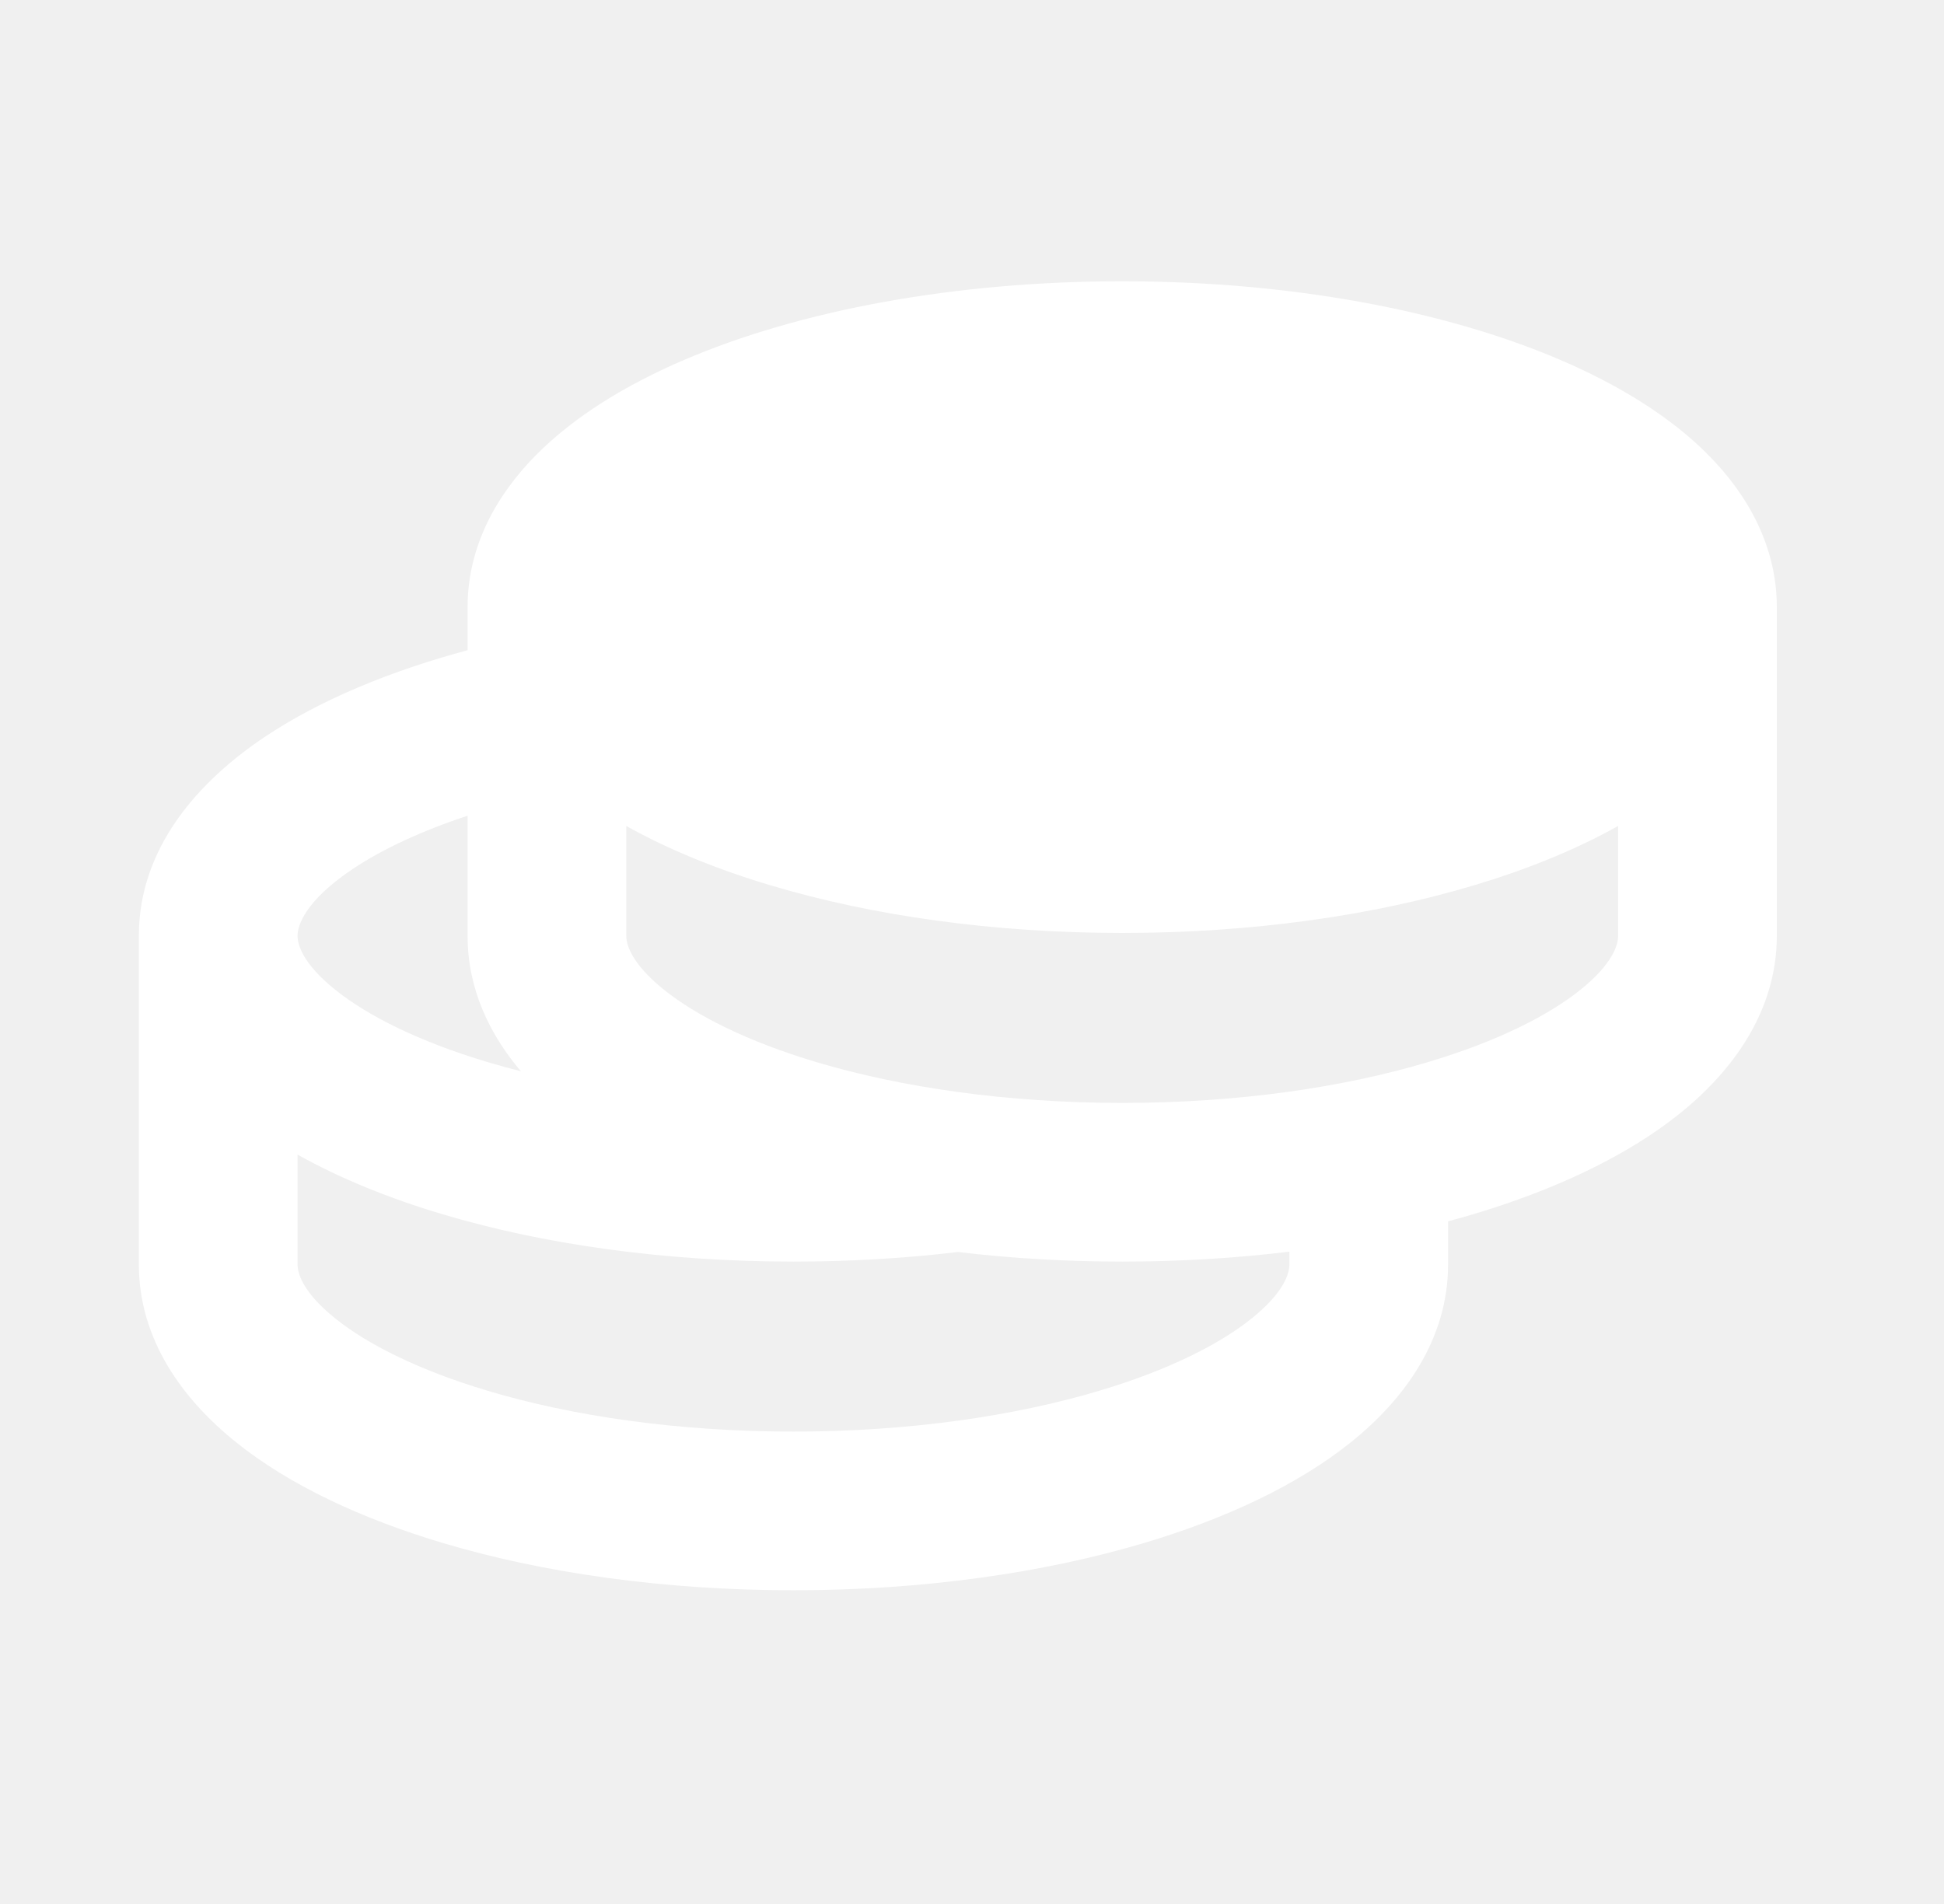
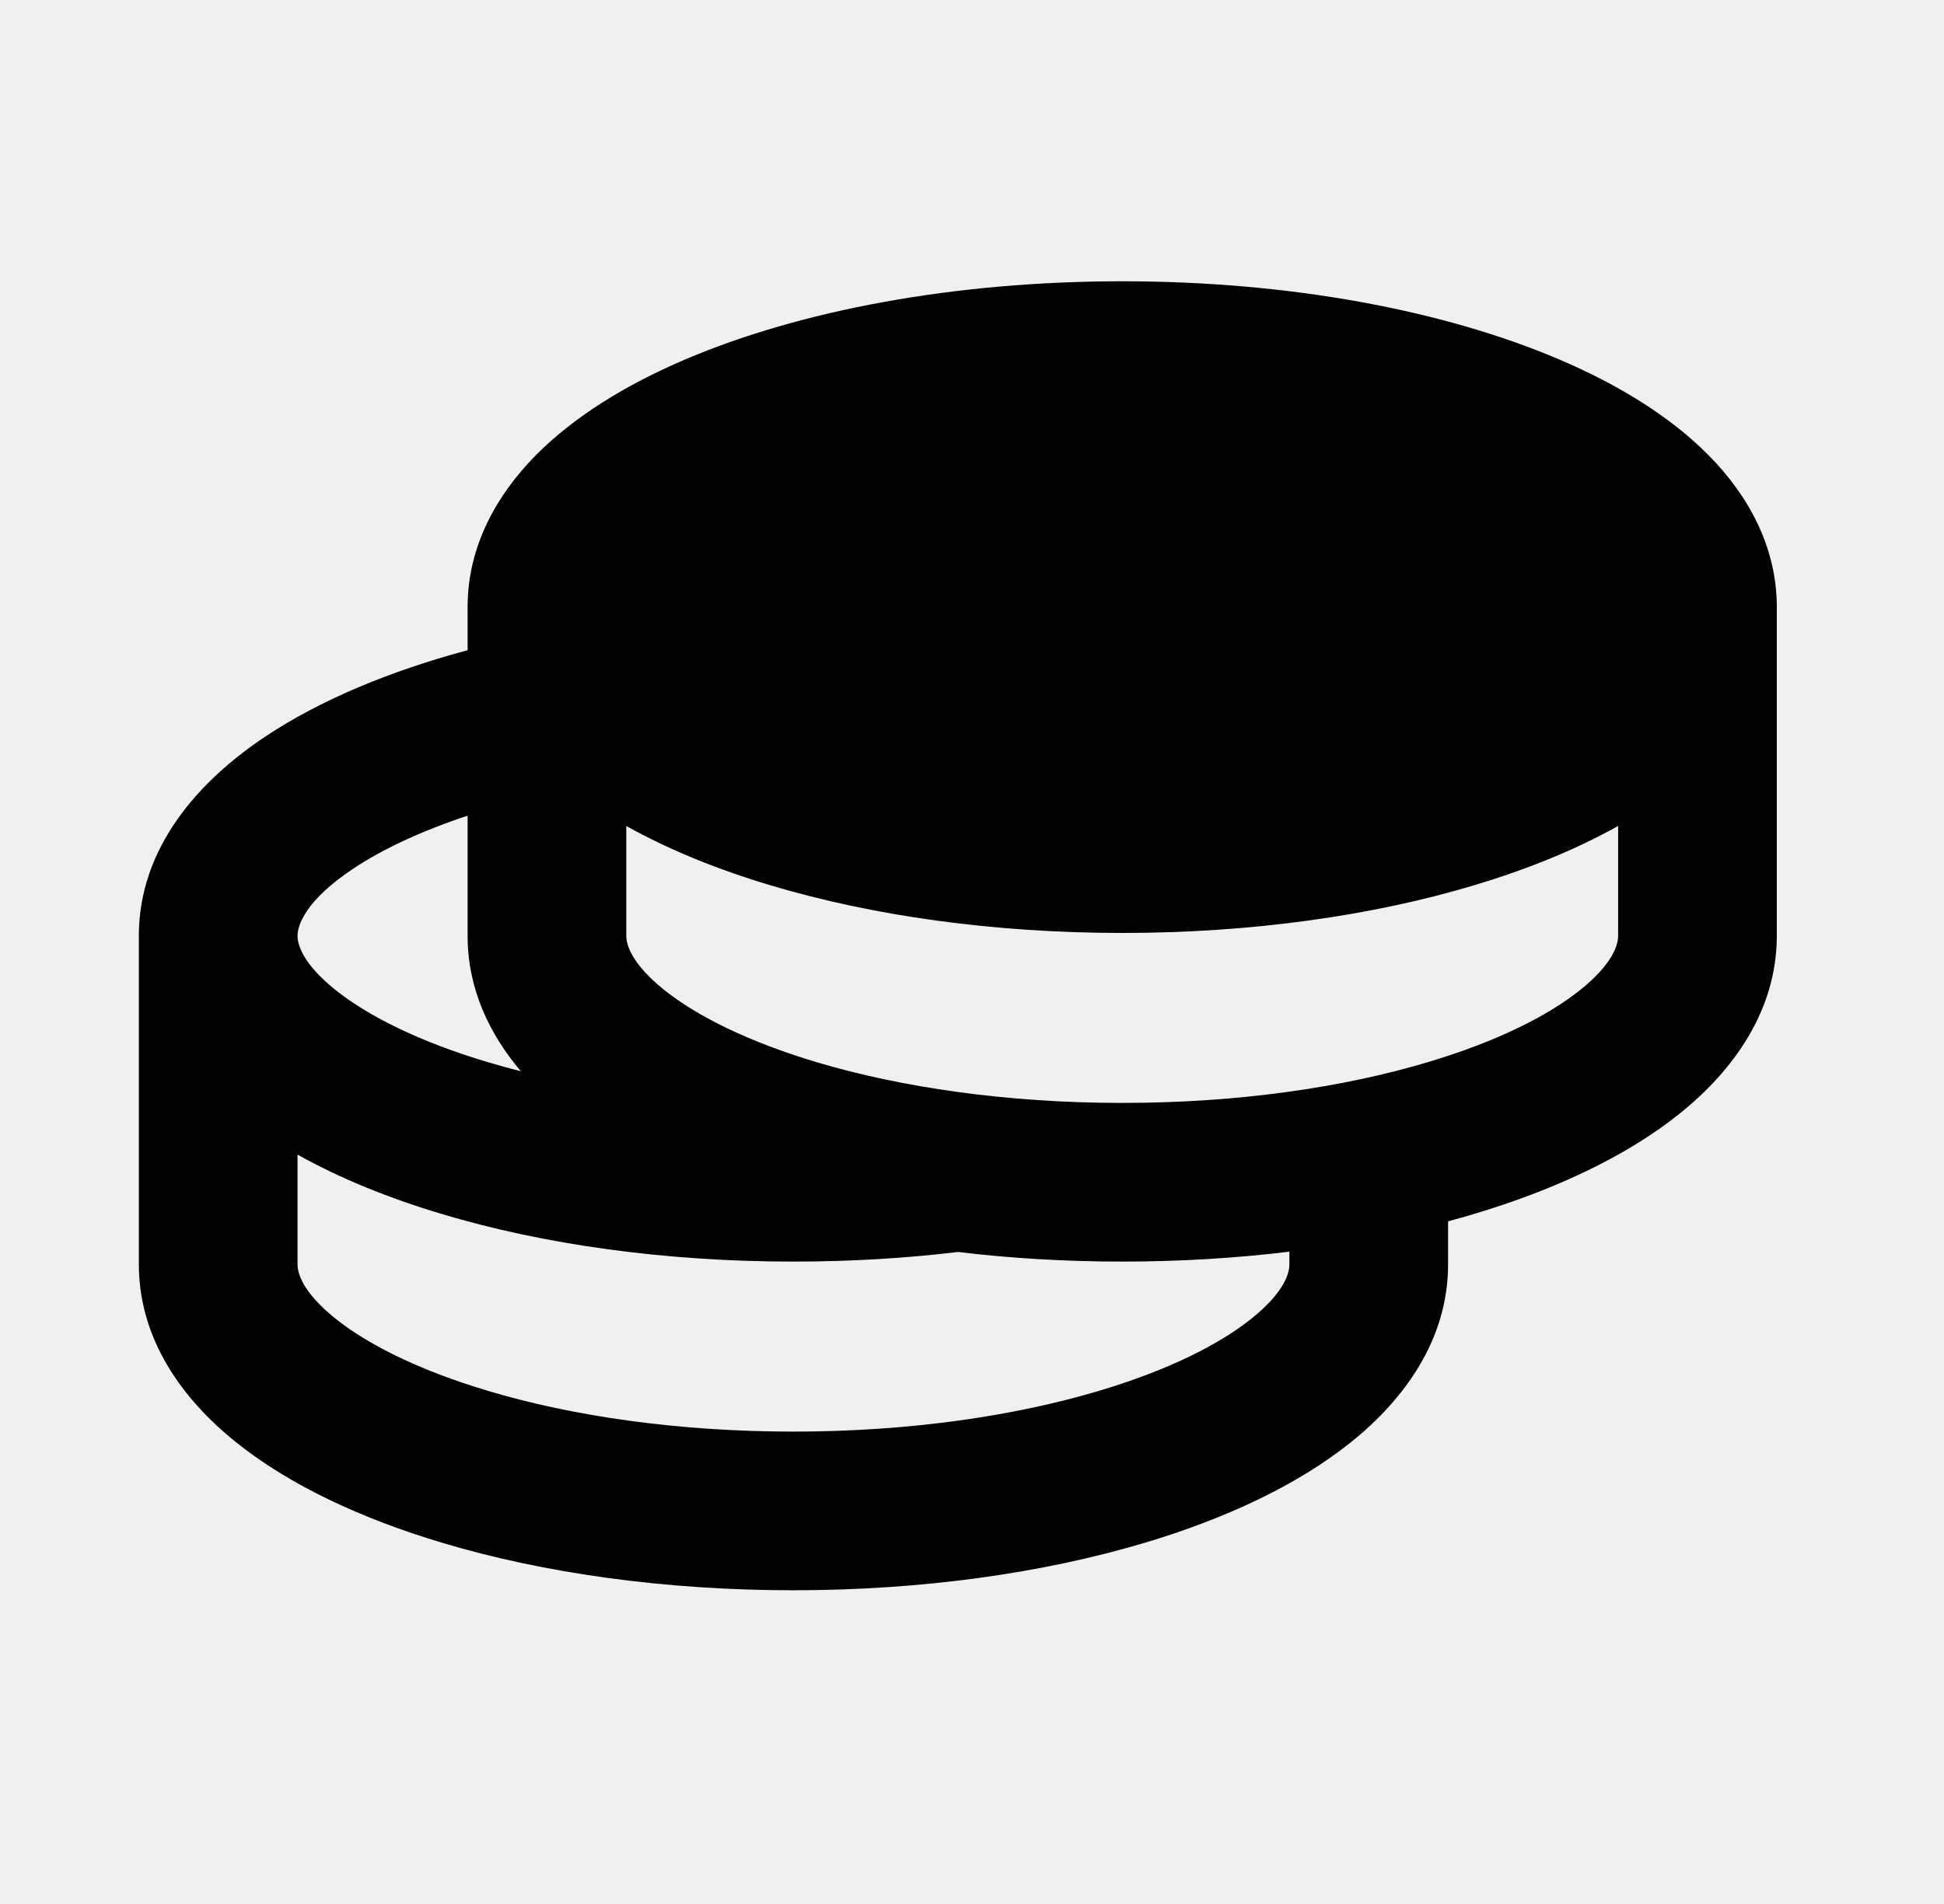
- <svg xmlns="http://www.w3.org/2000/svg" width="49" height="48" viewBox="0 0 49 48" fill="none">
+ <svg xmlns="http://www.w3.org/2000/svg" width="49" height="48" viewBox="0 0 49 48">
  <g id="Frame 15">
-     <path id="Union" fill-rule="evenodd" clip-rule="evenodd" d="M17.245 9.073C20.173 7.818 24.078 7.091 28.286 7.091C32.495 7.091 36.399 7.818 39.327 9.073C40.787 9.698 42.097 10.495 43.07 11.481C44.052 12.476 44.786 13.771 44.786 15.305V23.591C44.786 25.486 43.68 26.995 42.34 28.072C40.989 29.157 39.174 30 37.146 30.607C36.934 30.67 36.718 30.731 36.5 30.79V31.877C36.5 33.772 35.393 35.282 34.053 36.357C32.702 37.443 30.886 38.286 28.858 38.893L28.858 38.893C26.301 39.657 23.249 40.091 20 40.091C16.753 40.091 13.701 39.66 11.141 38.893C9.114 38.286 7.298 37.443 5.947 36.357C4.607 35.282 3.5 33.772 3.5 31.877V23.591C3.5 21.367 5.008 19.685 6.699 18.561C8.076 17.646 9.826 16.919 11.786 16.392V15.305C11.786 13.771 12.52 12.476 13.502 11.481C14.476 10.495 15.785 9.698 17.245 9.073ZM11.786 20.564C10.61 20.953 9.641 21.409 8.913 21.893C7.685 22.708 7.5 23.336 7.5 23.591C7.5 23.809 7.622 24.287 8.451 24.953C9.267 25.608 10.559 26.258 12.287 26.775L12.289 26.775C12.561 26.857 12.842 26.934 13.13 27.008C12.336 26.072 11.786 24.927 11.786 23.591V20.564ZM24.147 31.563C22.821 31.722 21.431 31.805 20 31.805C16.753 31.805 13.7 31.374 11.141 30.607C9.812 30.21 8.575 29.711 7.5 29.108V31.877C7.5 32.094 7.622 32.573 8.451 33.239C9.267 33.894 10.559 34.544 12.287 35.06L12.289 35.061C14.427 35.702 17.087 36.091 20 36.091C22.911 36.091 25.572 35.7 27.713 35.06C29.441 34.544 30.733 33.894 31.549 33.239C32.378 32.573 32.5 32.094 32.5 31.877V31.555C31.152 31.719 29.739 31.805 28.286 31.805C26.86 31.805 25.472 31.722 24.147 31.563ZM15.786 20.823V23.591C15.786 23.808 15.909 24.287 16.737 24.953C17.554 25.608 18.846 26.258 20.573 26.775C22.714 27.414 25.375 27.805 28.286 27.805C31.199 27.805 33.859 27.416 35.997 26.775L35.999 26.774C37.728 26.258 39.02 25.608 39.836 24.953C40.664 24.288 40.786 23.809 40.786 23.591V20.823C39.711 21.425 38.474 21.924 37.146 22.321C34.586 23.088 31.534 23.52 28.286 23.52C25.037 23.52 21.985 23.086 19.428 22.321L19.428 22.321C18.099 21.924 16.862 21.425 15.786 20.823Z" fill="white" />
+     <path id="Union" fill-rule="evenodd" clip-rule="evenodd" d="M17.245 9.073C20.173 7.818 24.078 7.091 28.286 7.091C32.495 7.091 36.399 7.818 39.327 9.073C40.787 9.698 42.097 10.495 43.07 11.481C44.052 12.476 44.786 13.771 44.786 15.305V23.591C44.786 25.486 43.68 26.995 42.34 28.072C40.989 29.157 39.174 30 37.146 30.607C36.934 30.67 36.718 30.731 36.5 30.79V31.877C36.5 33.772 35.393 35.282 34.053 36.357C32.702 37.443 30.886 38.286 28.858 38.893L28.858 38.893C26.301 39.657 23.249 40.091 20 40.091C16.753 40.091 13.701 39.66 11.141 38.893C9.114 38.286 7.298 37.443 5.947 36.357C4.607 35.282 3.5 33.772 3.5 31.877V23.591C3.5 21.367 5.008 19.685 6.699 18.561C8.076 17.646 9.826 16.919 11.786 16.392V15.305C11.786 13.771 12.52 12.476 13.502 11.481C14.476 10.495 15.785 9.698 17.245 9.073ZM11.786 20.564C10.61 20.953 9.641 21.409 8.913 21.893C7.685 22.708 7.5 23.336 7.5 23.591C7.5 23.809 7.622 24.287 8.451 24.953C9.267 25.608 10.559 26.258 12.287 26.775L12.289 26.775C12.561 26.857 12.842 26.934 13.13 27.008C12.336 26.072 11.786 24.927 11.786 23.591V20.564ZM24.147 31.563C22.821 31.722 21.431 31.805 20 31.805C16.753 31.805 13.7 31.374 11.141 30.607C9.812 30.21 8.575 29.711 7.5 29.108V31.877C7.5 32.094 7.622 32.573 8.451 33.239C9.267 33.894 10.559 34.544 12.287 35.06L12.289 35.061C14.427 35.702 17.087 36.091 20 36.091C22.911 36.091 25.572 35.7 27.713 35.06C29.441 34.544 30.733 33.894 31.549 33.239C32.378 32.573 32.5 32.094 32.5 31.877V31.555C31.152 31.719 29.739 31.805 28.286 31.805C26.86 31.805 25.472 31.722 24.147 31.563ZM15.786 20.823V23.591C15.786 23.808 15.909 24.287 16.737 24.953C17.554 25.608 18.846 26.258 20.573 26.775C22.714 27.414 25.375 27.805 28.286 27.805C31.199 27.805 33.859 27.416 35.997 26.775L35.999 26.774C37.728 26.258 39.02 25.608 39.836 24.953C40.664 24.288 40.786 23.809 40.786 23.591V20.823C39.711 21.425 38.474 21.924 37.146 22.321C34.586 23.088 31.534 23.52 28.286 23.52C25.037 23.52 21.985 23.086 19.428 22.321L19.428 22.321C18.099 21.924 16.862 21.425 15.786 20.823Z" />
  </g>
</svg>
